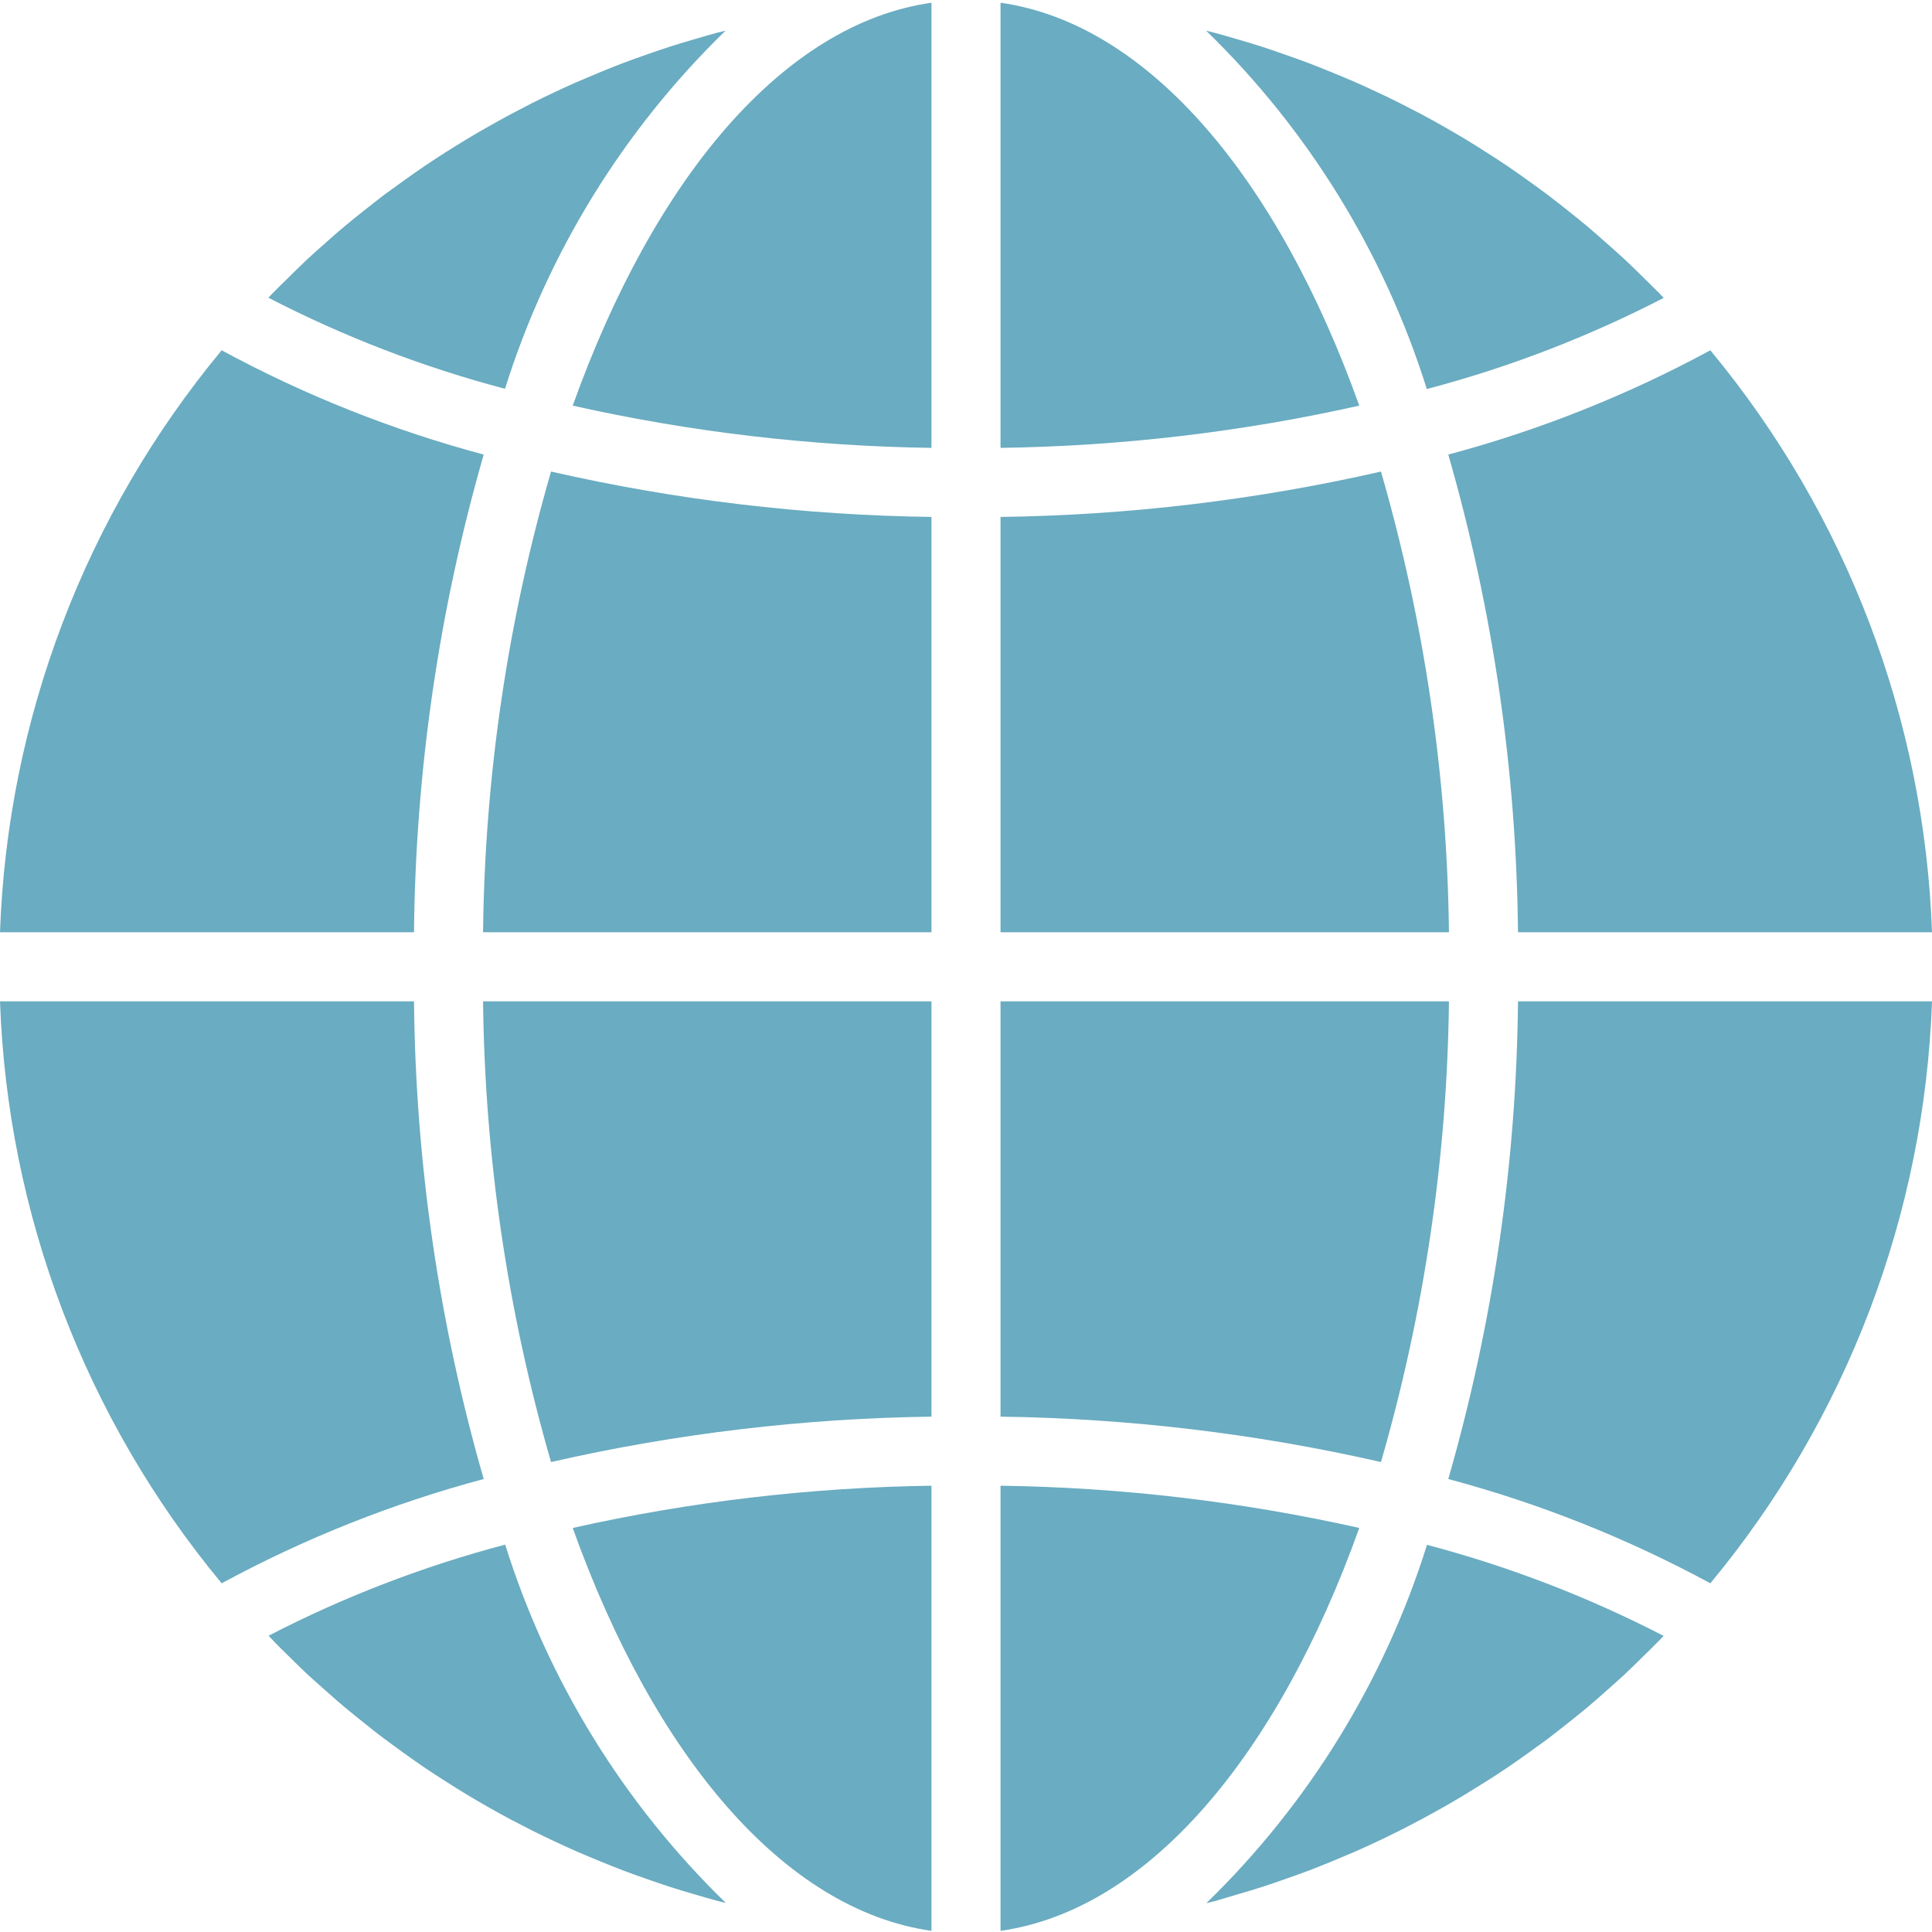
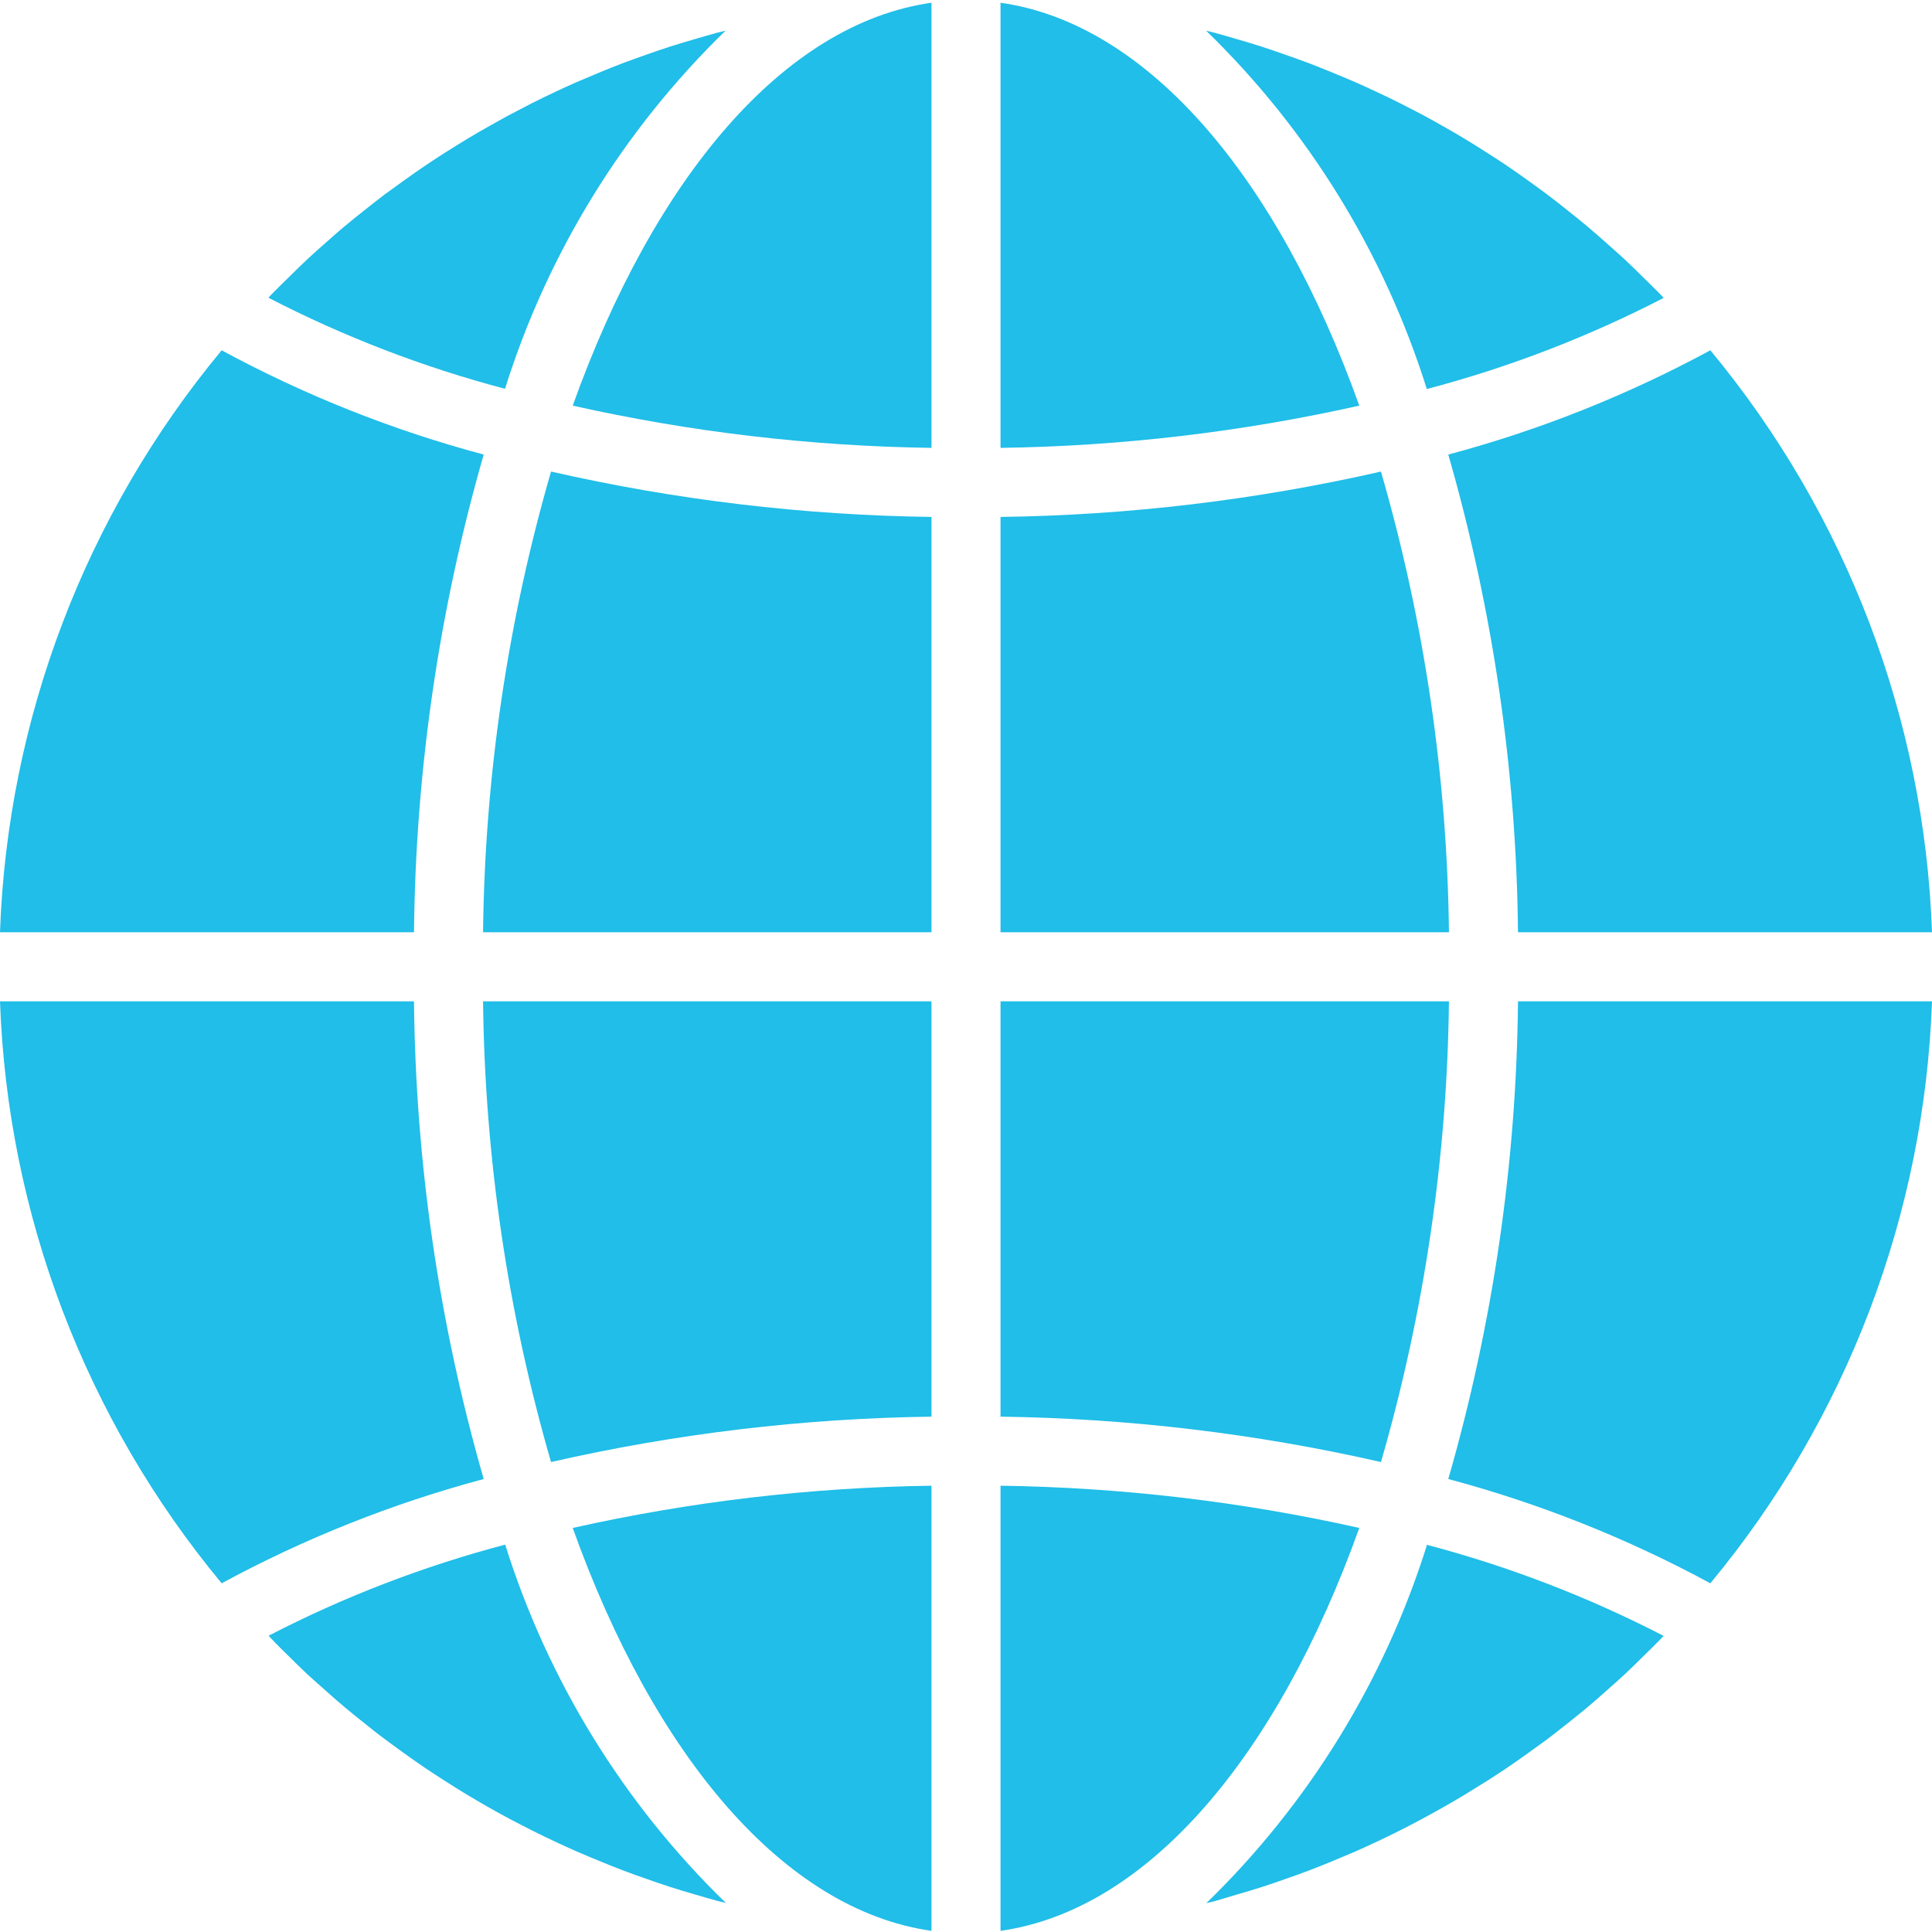
<svg xmlns="http://www.w3.org/2000/svg" height="512px" viewBox="0 0 447.632 447" width="512px">
  <g>
-     <path d="m231.816 447.051c34.23-4.863 64.238-40.59 83.121-93.352-27.297-6.113-55.152-9.395-83.121-9.785zm0 0" data-original="#000000" class="active-path" data-old_color="#000000" fill="#6AACC1" />
-     <path d="m286.504 438.66c2.023-.586 4.039-1.176 6.039-1.824 1.688-.543 3.352-1.129 5.016-1.711 1.969-.68 3.93-1.379 5.883-2.121 1.664-.633 3.312-1.305 4.965-1.977 1.906-.801 3.809-1.598 5.691-2.398 1.645-.723 3.277-1.48 4.91-2.242 1.848-.871 3.688-1.758 5.512-2.68 1.602-.816 3.199-1.648 4.801-2.504 1.793-.961 3.574-1.941 5.344-2.949 1.602-.906 3.145-1.816 4.703-2.754 1.734-1.066 3.461-2.133 5.176-3.199 1.535-.977 3.066-1.969 4.578-2.992 1.688-1.137 3.352-2.32 5.008-3.504 1.488-1.066 2.969-2.129 4.422-3.199 1.602-1.234 3.242-2.512 4.848-3.793 1.426-1.137 2.848-2.266 4.25-3.434 1.598-1.328 3.129-2.703 4.68-4.078 1.359-1.207 2.727-2.402 4.055-3.641 1.527-1.426 3.016-2.902 4.504-4.367 1.289-1.273 2.594-2.527 3.855-3.832.234-.242.457-.504.699-.754-17.449-9.012-35.828-16.086-54.816-21.094-9.875 31.492-27.449 60.031-51.129 83.023.648-.168 1.297-.305 1.945-.473 1.711-.48 3.391-1.008 5.062-1.504zm0 0" data-original="#000000" class="active-path" data-old_color="#000000" fill="#6AACC1" />
-     <path d="m447.633 231.684h-95.922c-.363 37.453-5.797 74.684-16.152 110.68 21.117 5.641 41.496 13.75 60.715 24.16 31.555-38.031 49.617-85.449 51.359-134.84zm0 0" data-original="#000000" class="active-path" data-old_color="#000000" fill="#6AACC1" />
-     <path d="m231.816 215.684h103.895c-.406-36.129-5.707-72.035-15.75-106.742-28.93 6.598-58.477 10.121-88.145 10.512zm0 0" data-original="#000000" class="active-path" data-old_color="#000000" fill="#6AACC1" />
-     <path d="m231.816.316v103.137c27.969-.395 55.824-3.672 83.121-9.785-18.883-52.762-48.891-88.488-83.121-93.352zm0 0" data-original="#000000" class="active-path" data-old_color="#000000" fill="#6AACC1" />
-     <path d="m231.816 327.914c29.668.395 59.215 3.918 88.145 10.516 10.043-34.707 15.344-70.617 15.75-106.746h-103.895zm0 0" data-original="#000000" class="active-path" data-old_color="#000000" fill="#6AACC1" />
-     <path d="m396.273 80.844c-19.219 10.41-39.598 18.52-60.715 24.16 10.355 35.996 15.789 73.227 16.152 110.68h95.922c-1.746-49.387-19.809-96.805-51.359-134.84zm0 0" data-original="#000000" class="active-path" data-old_color="#000000" fill="#6AACC1" />
-     <path d="m385.465 68.707c-.234-.238-.457-.496-.688-.742-1.266-1.305-2.578-2.562-3.867-3.832-1.484-1.465-2.965-2.945-4.496-4.367-1.324-1.234-2.695-2.402-4.055-3.633-1.551-1.375-3.102-2.762-4.695-4.09-1.383-1.168-2.801-2.285-4.207-3.406-1.602-1.297-3.242-2.586-4.891-3.824-1.445-1.09-2.91-2.145-4.383-3.199-1.672-1.203-3.352-2.402-5.055-3.547-1.496-1.008-3.016-1.992-4.535-2.957-1.73-1.113-3.457-2.203-5.219-3.258-1.543-.926-3.102-1.84-4.664-2.727-1.789-1.023-3.582-2.016-5.391-2.984-1.602-.801-3.199-1.672-4.801-2.473-1.84-.93-3.695-1.824-5.598-2.703-1.602-.762-3.227-1.504-4.875-2.227-1.895-.84-3.809-1.598-5.719-2.398-1.648-.672-3.289-1.336-4.953-1.969-1.941-.742-3.91-1.438-5.879-2.117-1.664-.586-3.328-1.168-5.016-1.715-2-.648-4-1.238-6.055-1.832-1.664-.488-3.336-.984-5.02-1.43-.645-.176-1.301-.312-1.949-.48 23.68 22.992 41.25 51.527 51.129 83.023 19.008-5.008 37.414-12.086 54.879-21.113zm0 0" data-original="#000000" class="active-path" data-old_color="#000000" fill="#6AACC1" />
-     <path d="m0 215.684h95.922c.363-37.453 5.797-74.684 16.148-110.68-21.113-5.637-41.492-13.746-60.711-24.16-31.555 38.031-49.617 85.453-51.359 134.84zm0 0" data-original="#000000" class="active-path" data-old_color="#000000" fill="#6AACC1" />
-     <path d="m215.816 447.051v-103.137c-27.969.395-55.824 3.672-83.121 9.785 18.879 52.762 48.891 88.488 83.121 93.352zm0 0" data-original="#000000" class="active-path" data-old_color="#000000" fill="#6AACC1" />
-     <path d="m215.816 231.684h-103.895c.406 36.129 5.703 72.039 15.75 106.746 28.93-6.602 58.473-10.125 88.145-10.516zm0 0" data-original="#000000" class="active-path" data-old_color="#000000" fill="#6AACC1" />
-     <path d="m215.816.316c-34.23 4.863-64.242 40.59-83.121 93.352 27.297 6.117 55.152 9.395 83.121 9.785zm0 0" data-original="#000000" class="active-path" data-old_color="#000000" fill="#6AACC1" />
-     <path d="m215.816 119.453c-29.668-.391-59.215-3.914-88.145-10.512-10.047 34.707-15.344 70.613-15.75 106.742h103.895zm0 0" data-original="#000000" class="active-path" data-old_color="#000000" fill="#6AACC1" />
-     <path d="m168.113 6.789c-.648.168-1.297.305-1.945.473-1.695.453-3.367.957-5.055 1.445-2.008.586-4 1.176-6.016 1.816-1.699.551-3.371 1.137-5.043 1.719-1.957.691-3.918 1.379-5.855 2.113-1.672.641-3.32 1.305-4.977 1.984-1.902.801-3.809 1.602-5.688 2.398-1.648.723-3.277 1.48-4.91 2.242-1.848.871-3.688 1.758-5.512 2.68-1.602.816-3.203 1.652-4.801 2.504-1.793.961-3.57 1.945-5.336 2.953-1.602.895-3.176 1.812-4.719 2.75-1.738 1.047-3.457 2.129-5.168 3.199-1.539.984-3.066 1.977-4.578 3-1.688 1.137-3.352 2.32-5.008 3.504-1.488 1.066-2.969 2.129-4.426 3.203-1.637 1.23-3.199 2.512-4.848 3.789-1.422 1.137-2.855 2.266-4.246 3.441-1.602 1.32-3.121 2.688-4.664 4.055-1.367 1.219-2.746 2.402-4.082 3.664-1.52 1.418-3 2.891-4.484 4.352-1.289 1.273-2.602 2.531-3.867 3.84-.23.242-.453.508-.695.754 17.445 9.016 35.828 16.09 54.816 21.098 9.875-31.477 27.438-59.996 51.105-82.977zm0 0" data-original="#000000" class="active-path" data-old_color="#000000" fill="#6AACC1" />
-     <path d="m66.719 383.234c1.488 1.465 2.969 2.945 4.496 4.371 1.328 1.23 2.695 2.398 4.059 3.629 1.551 1.379 3.102 2.762 4.695 4.09 1.383 1.16 2.793 2.281 4.207 3.406 1.602 1.297 3.199 2.586 4.895 3.832 1.441 1.082 2.906 2.129 4.371 3.203 1.672 1.199 3.359 2.398 5.062 3.551 1.496 1.008 3.016 1.992 4.535 2.961 1.73 1.109 3.457 2.199 5.219 3.254 1.543.93 3.102 1.84 4.664 2.73 1.789 1.023 3.582 2.016 5.391 2.98 1.598.801 3.199 1.672 4.801 2.473 1.84.93 3.695 1.824 5.598 2.707 1.602.754 3.227 1.496 4.875 2.223 1.895.84 3.805 1.598 5.719 2.398 1.648.672 3.289 1.336 4.953 1.969 1.941.746 3.91 1.441 5.879 2.121 1.664.582 3.328 1.168 5.016 1.711 2 .648 4 1.242 6.055 1.832 1.664.488 3.336.984 5.016 1.434.648.176 1.305.312 1.953.48-23.68-22.996-41.25-51.531-51.129-83.027-18.988 5.012-37.371 12.086-54.816 21.105.234.238.457.496.691.742 1.199 1.297 2.492 2.555 3.797 3.824zm0 0" data-original="#000000" class="active-path" data-old_color="#000000" fill="#6AACC1" />
-     <path d="m51.359 366.523c19.219-10.41 39.598-18.52 60.711-24.16-10.352-35.996-15.785-73.227-16.148-110.68h-95.922c1.746 49.387 19.805 96.805 51.359 134.84zm0 0" data-original="#000000" class="active-path" data-old_color="#000000" fill="#6AACC1" />
+     <path d="m231.816 447.051c34.23-4.863 64.238-40.59 83.121-93.352-27.297-6.113-55.152-9.395-83.121-9.785zm0 0" data-original="#000000" class="active-path" data-old_color="#000000" fill="#20bee8" />
+     <path d="m286.504 438.66c2.023-.586 4.039-1.176 6.039-1.824 1.688-.543 3.352-1.129 5.016-1.711 1.969-.68 3.93-1.379 5.883-2.121 1.664-.633 3.312-1.305 4.965-1.977 1.906-.801 3.809-1.598 5.691-2.398 1.645-.723 3.277-1.48 4.91-2.242 1.848-.871 3.688-1.758 5.512-2.68 1.602-.816 3.199-1.648 4.801-2.504 1.793-.961 3.574-1.941 5.344-2.949 1.602-.906 3.145-1.816 4.703-2.754 1.734-1.066 3.461-2.133 5.176-3.199 1.535-.977 3.066-1.969 4.578-2.992 1.688-1.137 3.352-2.32 5.008-3.504 1.488-1.066 2.969-2.129 4.422-3.199 1.602-1.234 3.242-2.512 4.848-3.793 1.426-1.137 2.848-2.266 4.25-3.434 1.598-1.328 3.129-2.703 4.68-4.078 1.359-1.207 2.727-2.402 4.055-3.641 1.527-1.426 3.016-2.902 4.504-4.367 1.289-1.273 2.594-2.527 3.855-3.832.234-.242.457-.504.699-.754-17.449-9.012-35.828-16.086-54.816-21.094-9.875 31.492-27.449 60.031-51.129 83.023.648-.168 1.297-.305 1.945-.473 1.711-.48 3.391-1.008 5.062-1.504zm0 0" data-original="#000000" class="active-path" data-old_color="#000000" fill="#20bee8" />
+     <path d="m447.633 231.684h-95.922c-.363 37.453-5.797 74.684-16.152 110.68 21.117 5.641 41.496 13.75 60.715 24.16 31.555-38.031 49.617-85.449 51.359-134.84zm0 0" data-original="#000000" class="active-path" data-old_color="#000000" fill="#20bee8" />
+     <path d="m231.816 215.684h103.895c-.406-36.129-5.707-72.035-15.75-106.742-28.93 6.598-58.477 10.121-88.145 10.512zm0 0" data-original="#000000" class="active-path" data-old_color="#000000" fill="#20bee8" />
+     <path d="m231.816.316v103.137c27.969-.395 55.824-3.672 83.121-9.785-18.883-52.762-48.891-88.488-83.121-93.352zm0 0" data-original="#000000" class="active-path" data-old_color="#000000" fill="#20bee8" />
+     <path d="m231.816 327.914c29.668.395 59.215 3.918 88.145 10.516 10.043-34.707 15.344-70.617 15.75-106.746h-103.895zm0 0" data-original="#000000" class="active-path" data-old_color="#000000" fill="#20bee8" />
+     <path d="m396.273 80.844c-19.219 10.41-39.598 18.52-60.715 24.16 10.355 35.996 15.789 73.227 16.152 110.68h95.922c-1.746-49.387-19.809-96.805-51.359-134.84zm0 0" data-original="#000000" class="active-path" data-old_color="#000000" fill="#20bee8" />
+     <path d="m385.465 68.707c-.234-.238-.457-.496-.688-.742-1.266-1.305-2.578-2.562-3.867-3.832-1.484-1.465-2.965-2.945-4.496-4.367-1.324-1.234-2.695-2.402-4.055-3.633-1.551-1.375-3.102-2.762-4.695-4.09-1.383-1.168-2.801-2.285-4.207-3.406-1.602-1.297-3.242-2.586-4.891-3.824-1.445-1.09-2.91-2.145-4.383-3.199-1.672-1.203-3.352-2.402-5.055-3.547-1.496-1.008-3.016-1.992-4.535-2.957-1.73-1.113-3.457-2.203-5.219-3.258-1.543-.926-3.102-1.84-4.664-2.727-1.789-1.023-3.582-2.016-5.391-2.984-1.602-.801-3.199-1.672-4.801-2.473-1.84-.93-3.695-1.824-5.598-2.703-1.602-.762-3.227-1.504-4.875-2.227-1.895-.84-3.809-1.598-5.719-2.398-1.648-.672-3.289-1.336-4.953-1.969-1.941-.742-3.91-1.438-5.879-2.117-1.664-.586-3.328-1.168-5.016-1.715-2-.648-4-1.238-6.055-1.832-1.664-.488-3.336-.984-5.02-1.43-.645-.176-1.301-.312-1.949-.48 23.68 22.992 41.25 51.527 51.129 83.023 19.008-5.008 37.414-12.086 54.879-21.113zm0 0" data-original="#000000" class="active-path" data-old_color="#000000" fill="#20bee8" />
+     <path d="m0 215.684h95.922c.363-37.453 5.797-74.684 16.148-110.68-21.113-5.637-41.492-13.746-60.711-24.16-31.555 38.031-49.617 85.453-51.359 134.84zm0 0" data-original="#000000" class="active-path" data-old_color="#000000" fill="#20bee8" />
+     <path d="m215.816 447.051v-103.137c-27.969.395-55.824 3.672-83.121 9.785 18.879 52.762 48.891 88.488 83.121 93.352zm0 0" data-original="#000000" class="active-path" data-old_color="#000000" fill="#20bee8" />
+     <path d="m215.816 231.684h-103.895c.406 36.129 5.703 72.039 15.75 106.746 28.93-6.602 58.473-10.125 88.145-10.516zm0 0" data-original="#000000" class="active-path" data-old_color="#000000" fill="#20bee8" />
+     <path d="m215.816.316c-34.23 4.863-64.242 40.59-83.121 93.352 27.297 6.117 55.152 9.395 83.121 9.785zm0 0" data-original="#000000" class="active-path" data-old_color="#000000" fill="#20bee8" />
+     <path d="m215.816 119.453c-29.668-.391-59.215-3.914-88.145-10.512-10.047 34.707-15.344 70.613-15.75 106.742h103.895zm0 0" data-original="#000000" class="active-path" data-old_color="#000000" fill="#20bee8" />
+     <path d="m168.113 6.789c-.648.168-1.297.305-1.945.473-1.695.453-3.367.957-5.055 1.445-2.008.586-4 1.176-6.016 1.816-1.699.551-3.371 1.137-5.043 1.719-1.957.691-3.918 1.379-5.855 2.113-1.672.641-3.32 1.305-4.977 1.984-1.902.801-3.809 1.602-5.688 2.398-1.648.723-3.277 1.48-4.91 2.242-1.848.871-3.688 1.758-5.512 2.68-1.602.816-3.203 1.652-4.801 2.504-1.793.961-3.57 1.945-5.336 2.953-1.602.895-3.176 1.812-4.719 2.75-1.738 1.047-3.457 2.129-5.168 3.199-1.539.984-3.066 1.977-4.578 3-1.688 1.137-3.352 2.32-5.008 3.504-1.488 1.066-2.969 2.129-4.426 3.203-1.637 1.23-3.199 2.512-4.848 3.789-1.422 1.137-2.855 2.266-4.246 3.441-1.602 1.32-3.121 2.688-4.664 4.055-1.367 1.219-2.746 2.402-4.082 3.664-1.52 1.418-3 2.891-4.484 4.352-1.289 1.273-2.602 2.531-3.867 3.84-.23.242-.453.508-.695.754 17.445 9.016 35.828 16.09 54.816 21.098 9.875-31.477 27.438-59.996 51.105-82.977zm0 0" data-original="#000000" class="active-path" data-old_color="#000000" fill="#20bee8" />
+     <path d="m66.719 383.234c1.488 1.465 2.969 2.945 4.496 4.371 1.328 1.23 2.695 2.398 4.059 3.629 1.551 1.379 3.102 2.762 4.695 4.09 1.383 1.16 2.793 2.281 4.207 3.406 1.602 1.297 3.199 2.586 4.895 3.832 1.441 1.082 2.906 2.129 4.371 3.203 1.672 1.199 3.359 2.398 5.062 3.551 1.496 1.008 3.016 1.992 4.535 2.961 1.73 1.109 3.457 2.199 5.219 3.254 1.543.93 3.102 1.84 4.664 2.73 1.789 1.023 3.582 2.016 5.391 2.98 1.598.801 3.199 1.672 4.801 2.473 1.84.93 3.695 1.824 5.598 2.707 1.602.754 3.227 1.496 4.875 2.223 1.895.84 3.805 1.598 5.719 2.398 1.648.672 3.289 1.336 4.953 1.969 1.941.746 3.91 1.441 5.879 2.121 1.664.582 3.328 1.168 5.016 1.711 2 .648 4 1.242 6.055 1.832 1.664.488 3.336.984 5.016 1.434.648.176 1.305.312 1.953.48-23.68-22.996-41.25-51.531-51.129-83.027-18.988 5.012-37.371 12.086-54.816 21.105.234.238.457.496.691.742 1.199 1.297 2.492 2.555 3.797 3.824zm0 0" data-original="#000000" class="active-path" data-old_color="#000000" fill="#20bee8" />
+     <path d="m51.359 366.523c19.219-10.41 39.598-18.52 60.711-24.16-10.352-35.996-15.785-73.227-16.148-110.68h-95.922c1.746 49.387 19.805 96.805 51.359 134.84zm0 0" data-original="#000000" class="active-path" data-old_color="#000000" fill="#20bee8" />
  </g>
</svg>
